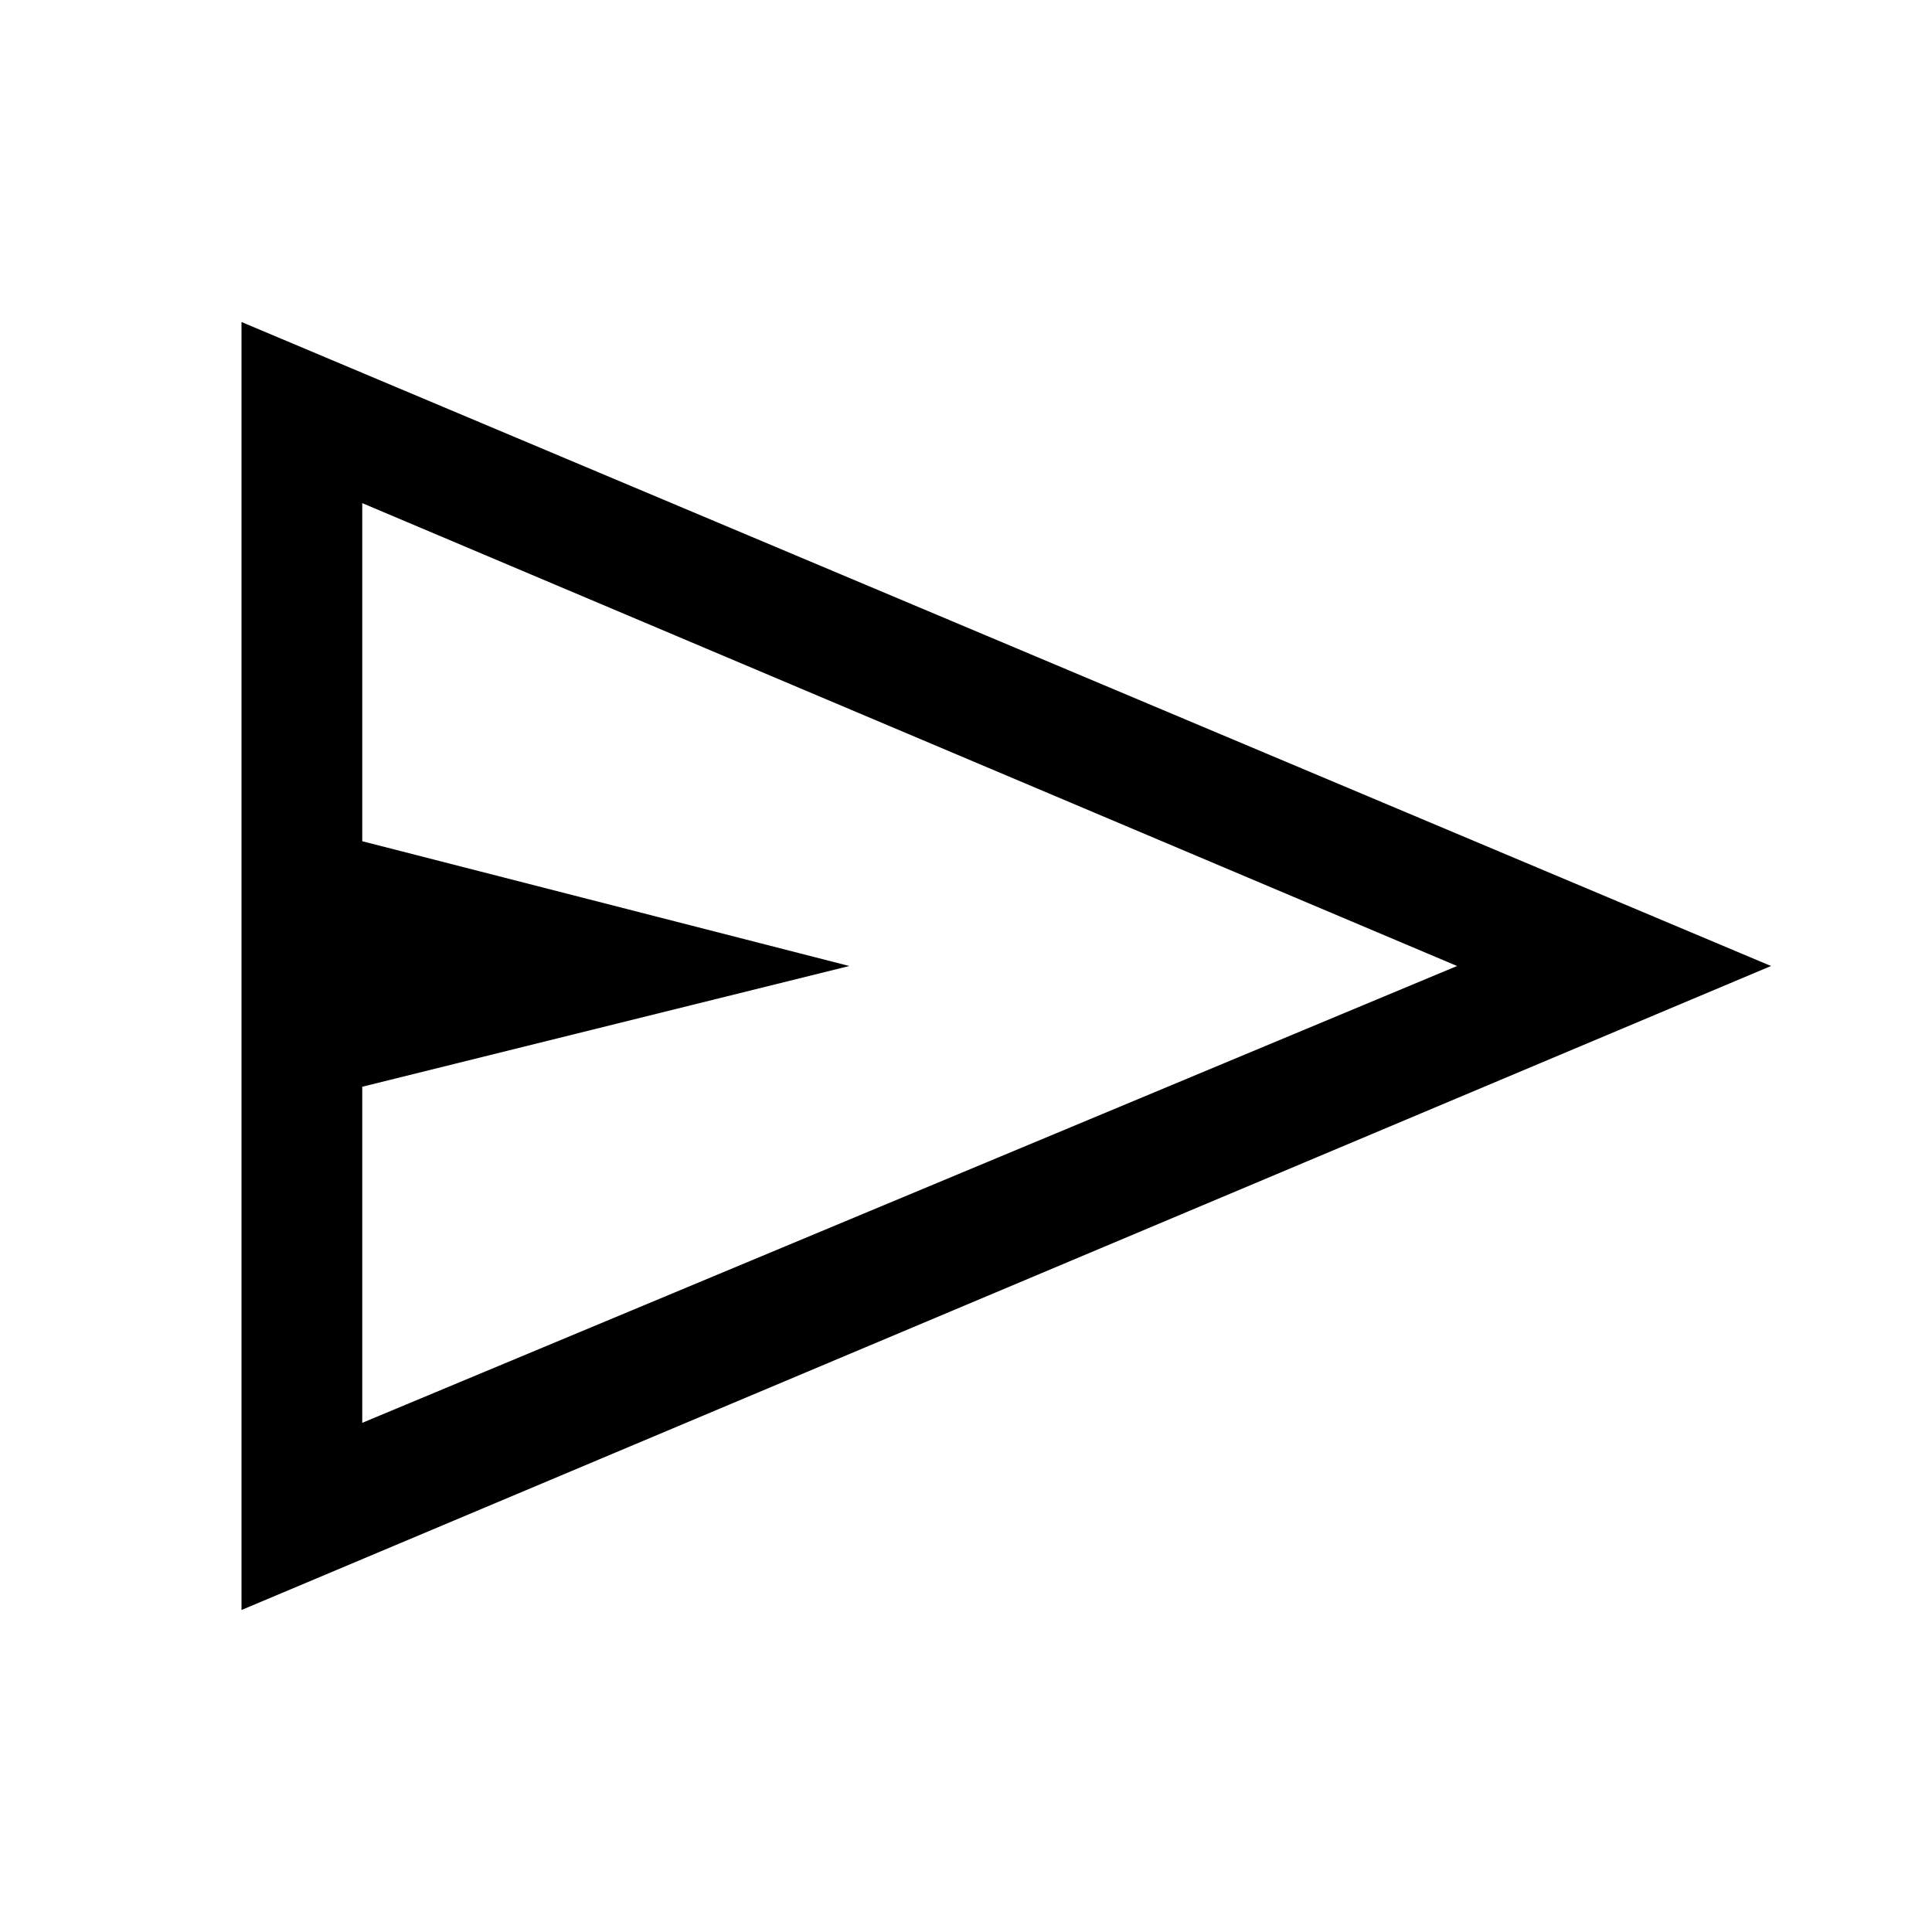
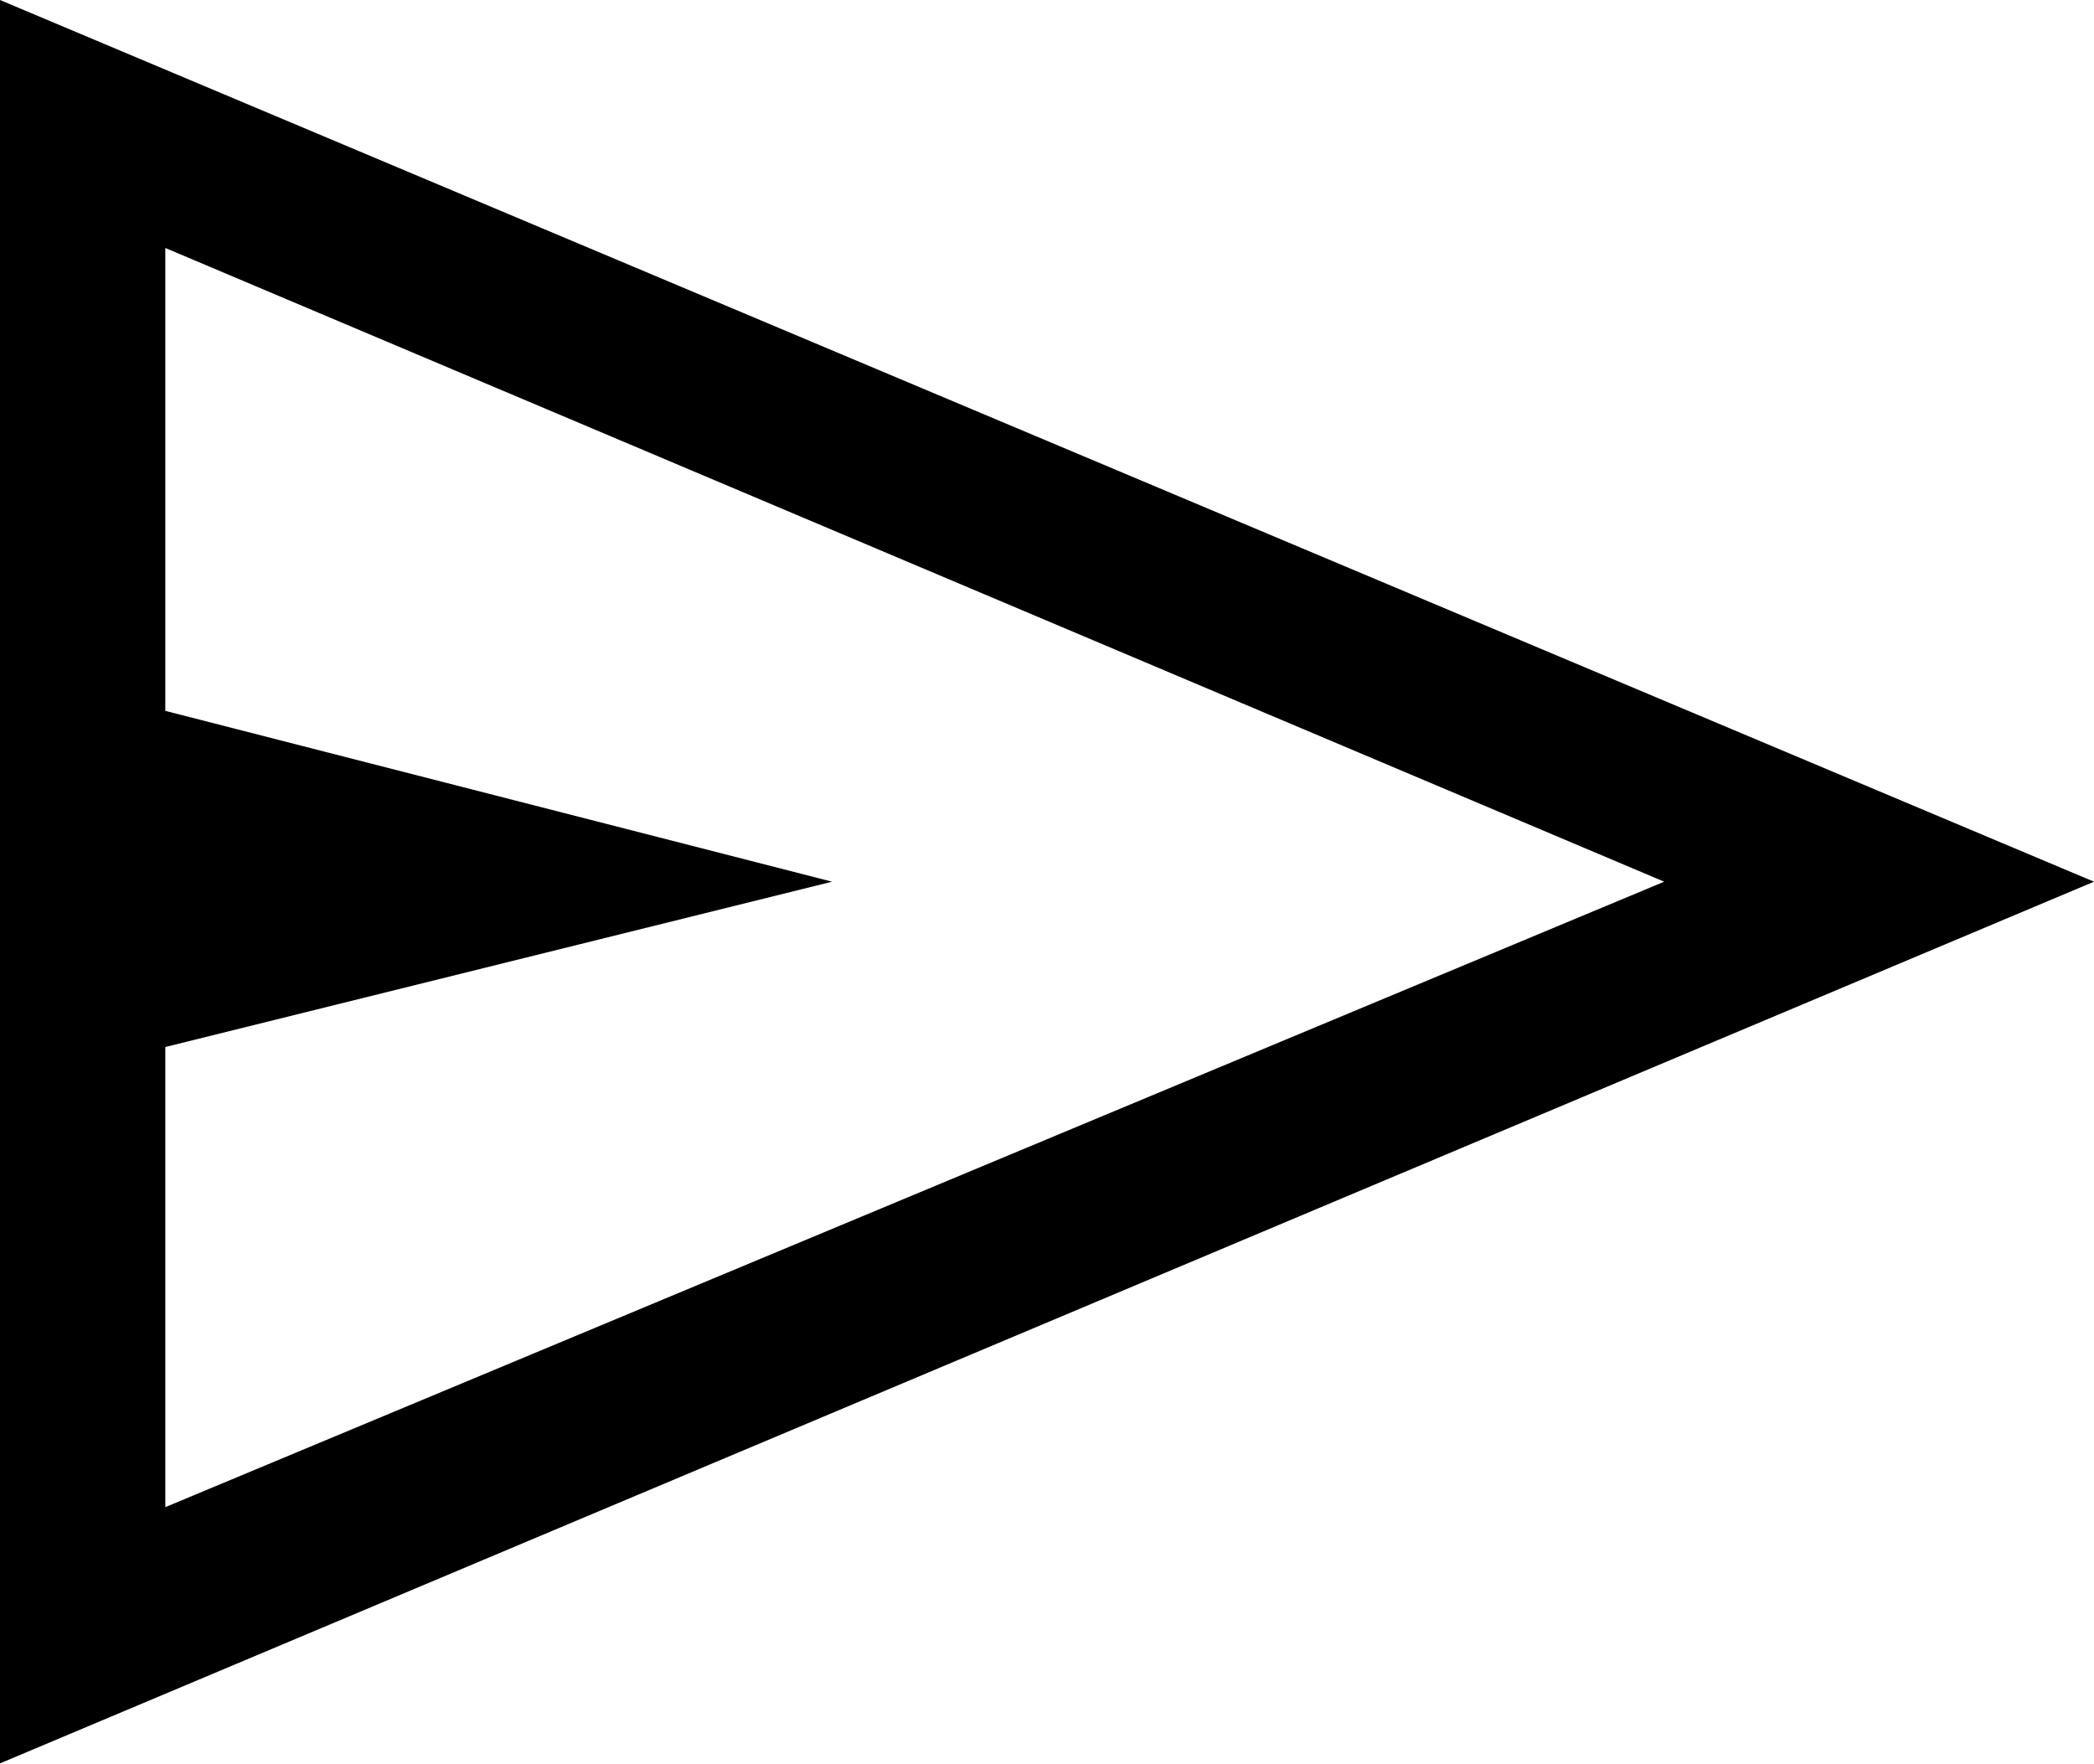
- <svg xmlns="http://www.w3.org/2000/svg" height="48" viewBox="0 -960 960 960" width="48">
-   <path d="M120-160v-640l760 320-760 320Zm60-93 544-227-544-230v168l242 62-242 60v167Zm0 0v-457 457Z" />
+ <svg xmlns="http://www.w3.org/2000/svg" height="32" viewBox="0 -960 760 640" width="38" version="1.1" id="svg4">
+   <defs id="defs8" />
+   <path d="m 0,-320 v -640 l 760,320 z M 60,-413 604,-640 60,-870 v 168 l 242,62 -242,60 z m 0,0 v -457 z" id="path2" />
</svg>
